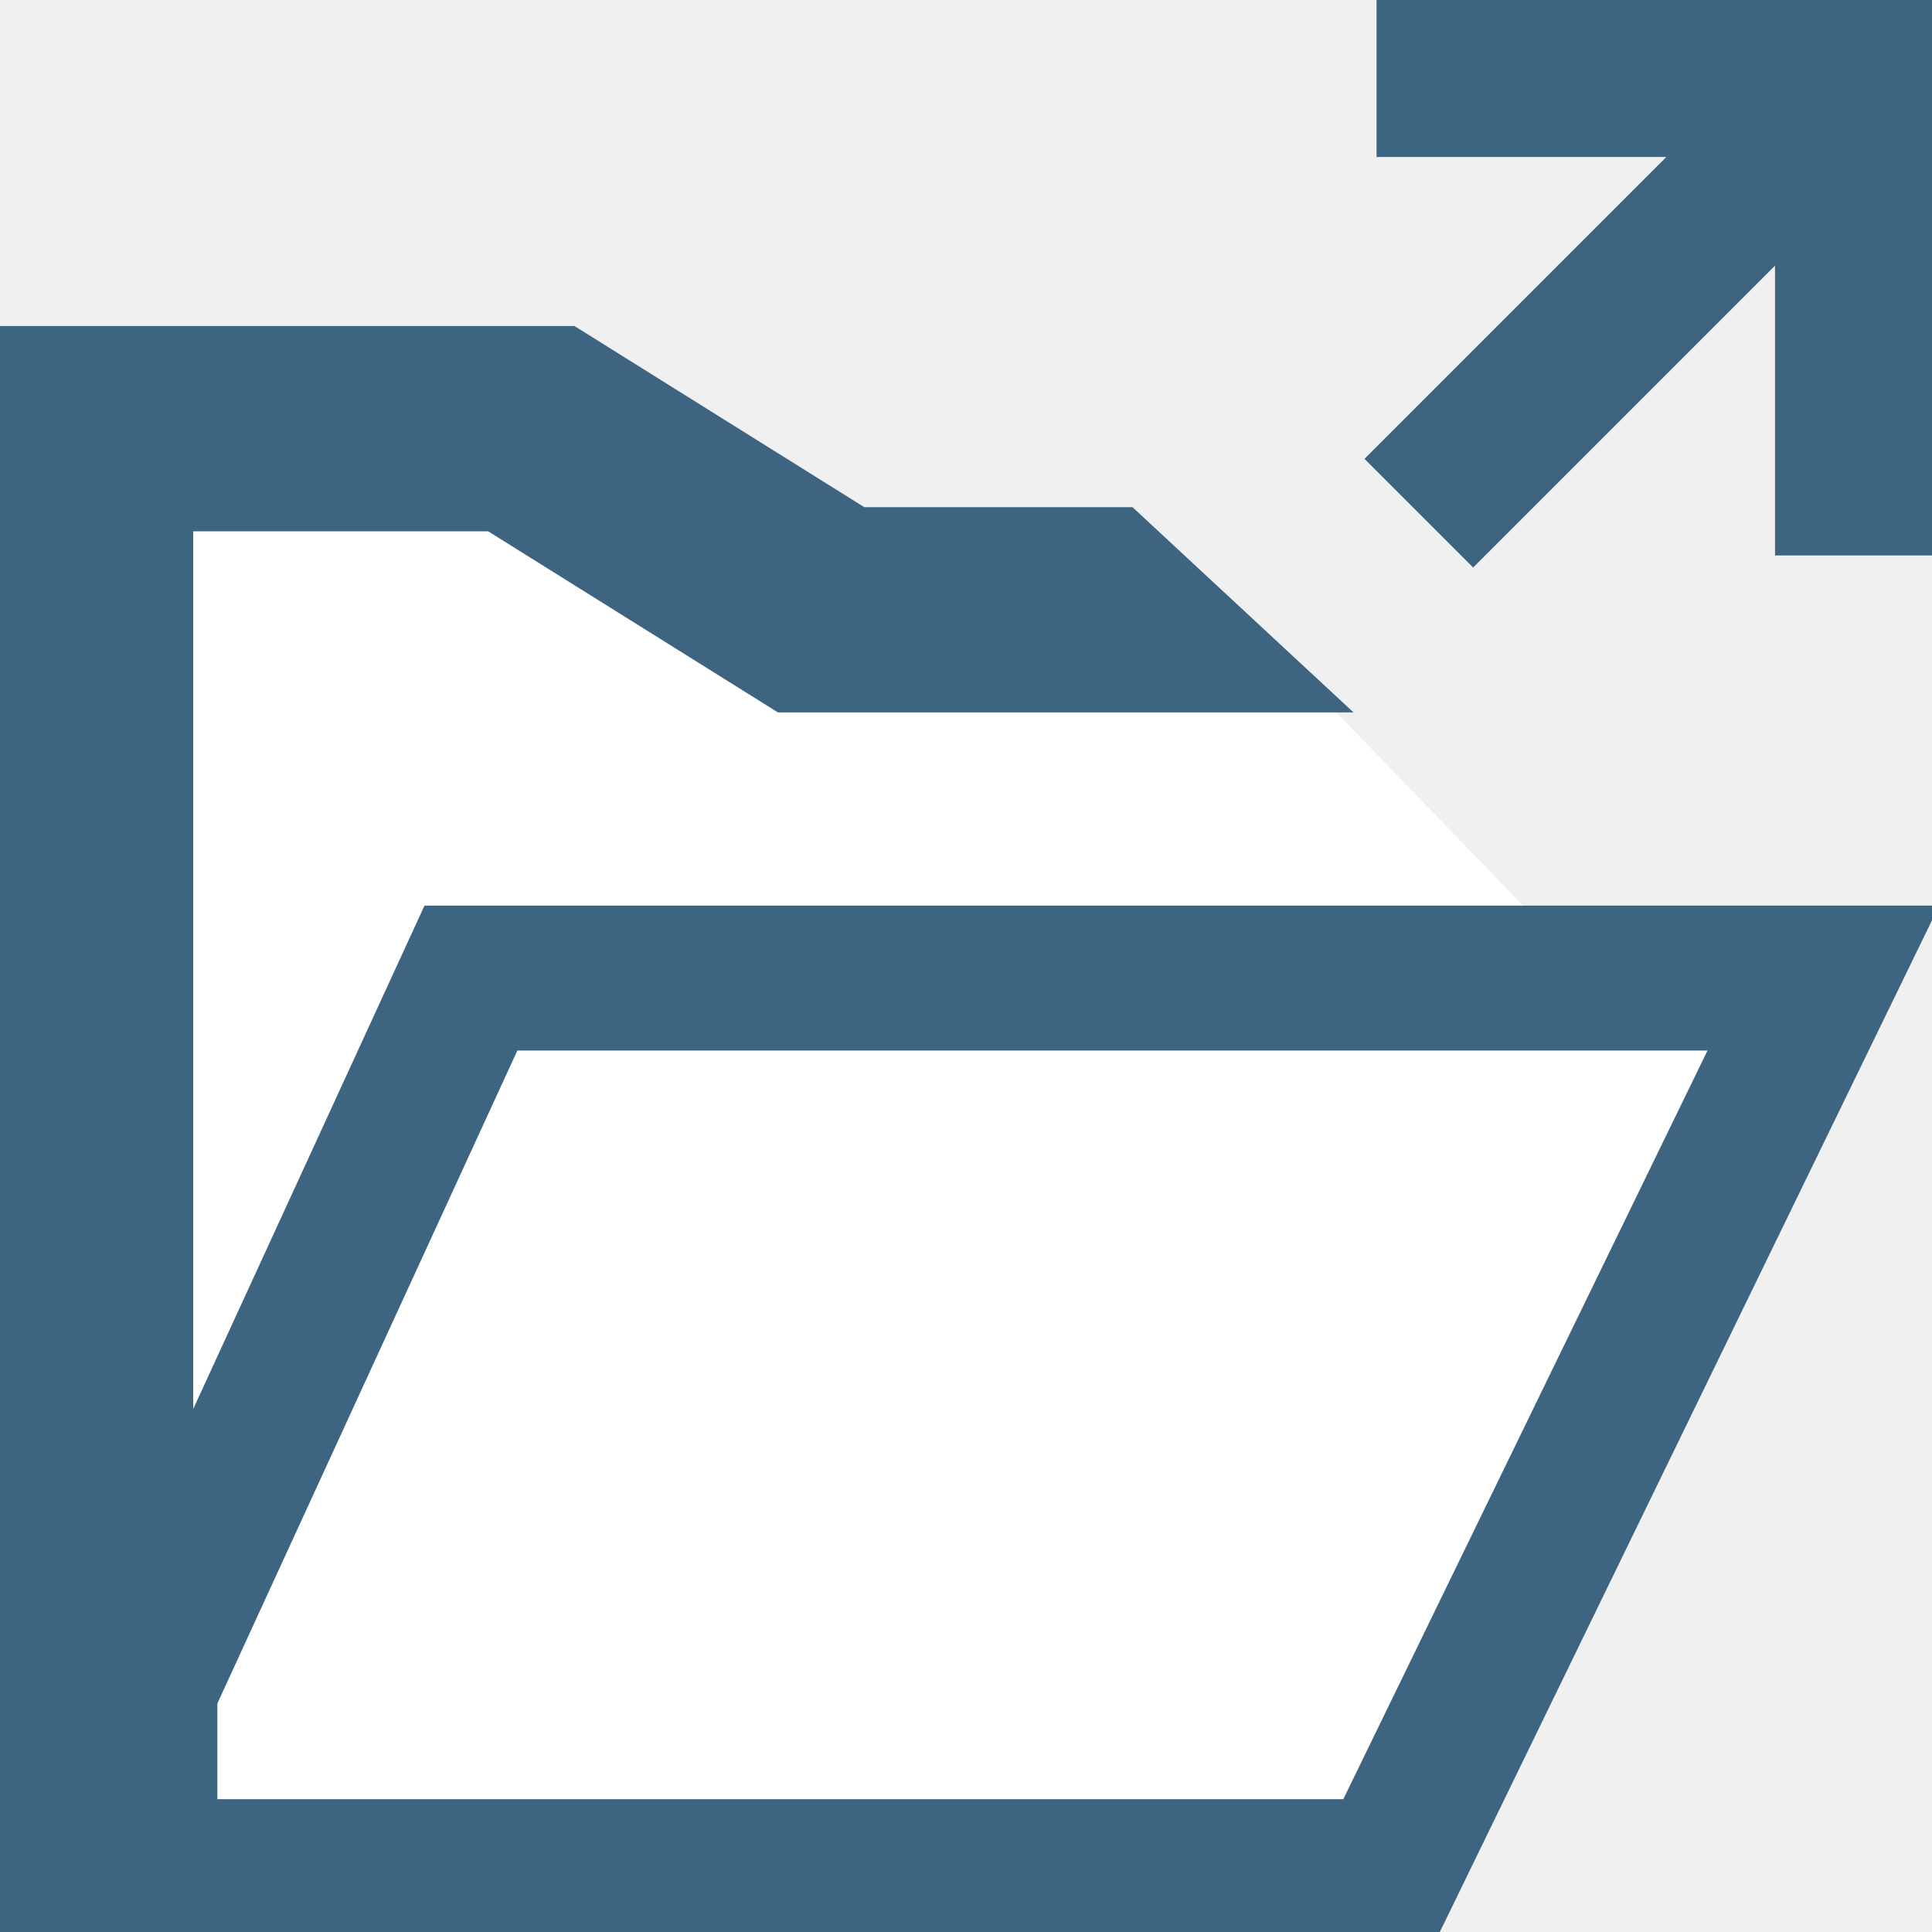
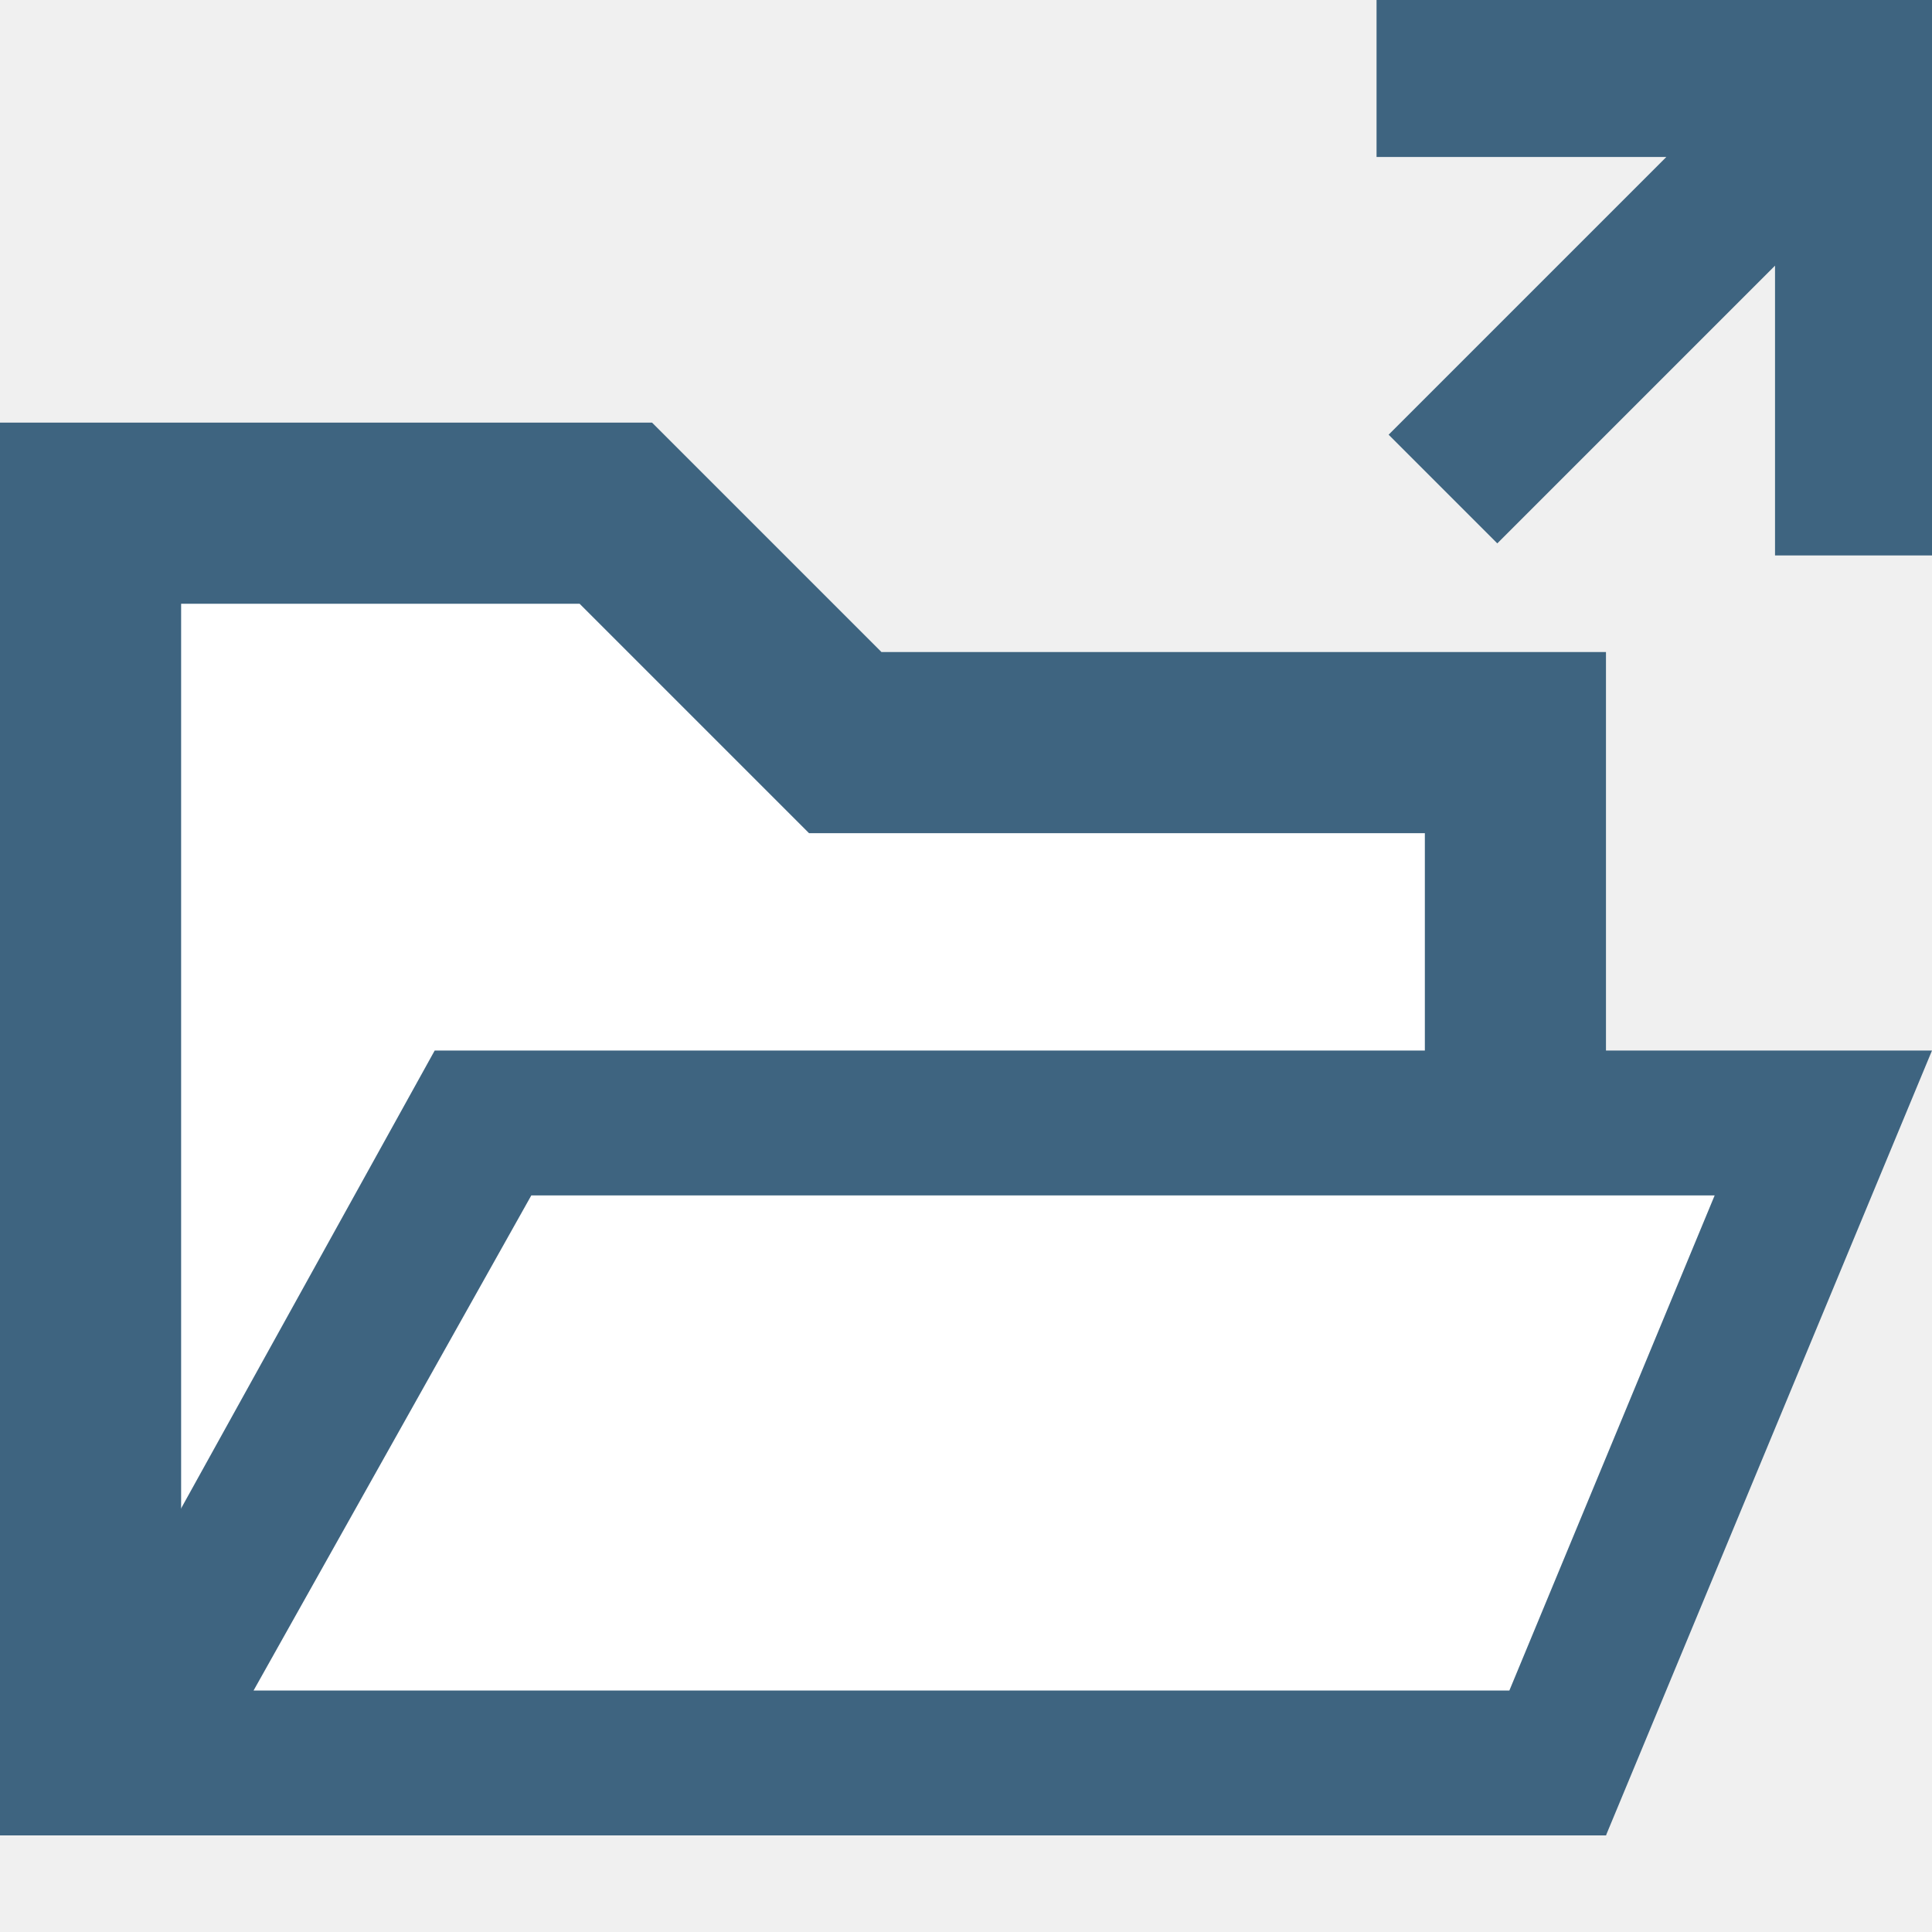
- <svg xmlns="http://www.w3.org/2000/svg" xmlns:xlink="http://www.w3.org/1999/xlink" version="1.1" x="0px" y="0px" viewBox="0 0 16 16" enable-background="new 0 0 16 16" xml:space="preserve">
-   <g id="Layer_2">
-     <g id="Layer_2_1_">
-       <rect fill="none" width="16" height="16" />
-     </g>
-   </g>
-   <g id="Layer_1">
+ <svg xmlns="http://www.w3.org/2000/svg" version="1.1" id="Layer_1" x="0px" y="0px" viewBox="0 0 16 16" enable-background="new 0 0 16 16" xml:space="preserve">
+   <g>
+     <polygon fill="#3E6480" points="11.4,0 11.4,1.3 13.8,1.3 11.5,3.6 12.4,4.5 14.7,2.2 14.7,4.6 16,4.6 16,0  " />
+     <path fill="#3E6480" stroke="#3E6480" stroke-width="0.4" stroke-miterlimit="3.864" d="M0,15.4" />
+     <path fill="#FFFFFF" d="M13,14.8v-9H7.5L5.6,4.1h-5v10.7H13z" />
+     <polyline fill="#3E6480" points="6.7,6.9 11.8,6.9 11.8,15.2 13.3,15.2 13.3,6.9 13.3,5.4 13.3,5.4 7.3,5.4 5.4,3.5 5.4,3.5    5.4,3.5 1.5,3.5 1,3.5 0,3.5 0,15.2 1.5,15.2 1.5,5 4.8,5  " />
    <g>
-       <defs>
-         <rect id="SVGID_1_" x="0" width="16" height="16" />
-       </defs>
-       <clipPath id="SVGID_2_">
-         <use xlink:href="#SVGID_1_" overflow="visible" />
-       </clipPath>
-       <g clip-path="url(#SVGID_2_)">
-         <polygon fill="#FFFFFF" points="0.4,3.7 0.4,15.5 11.5,15.3 15,7.8 13,7.9 10.1,4.9 5.6,4.6 3.9,3.7    " />
-         <polygon fill="#3D6480" points="11.4,0 11.4,1.3 13.8,1.3 11.3,3.8 12.2,4.7 14.7,2.2 14.7,4.6 16,4.6 16,0    " />
-         <polygon fill="#FFFFFF" stroke="#3D6480" stroke-width="1.2" stroke-miterlimit="10" points="11.5,15.5 0.5,15.5 3.9,8.1      15.1,8.1    " />
-         <polygon fill="#3D6480" stroke="#3D6480" stroke-width="0.4" stroke-miterlimit="3.864" points="1.6,11.8 1.4,12.9 1.4,4.2      4.1,4.2 6.5,5.7 7.9,5.7 9,5.7 10.7,5.7 9.3,4.4 7.1,4.4 4.7,2.9 0,2.9 0,15.9 1.6,15.9    " />
-       </g>
+       <polygon fill="#FFFFFF" points="1,14.6 4,9.3 15.1,9.3 12.9,14.6   " />
+       <path fill="#3E6480" d="M14.2,9.9L12.5,14H2.1l2.3-4.1H14.2 M16,8.7H3.6L0,15.2h13.3L16,8.7L16,8.7z" />
    </g>
  </g>
</svg>
